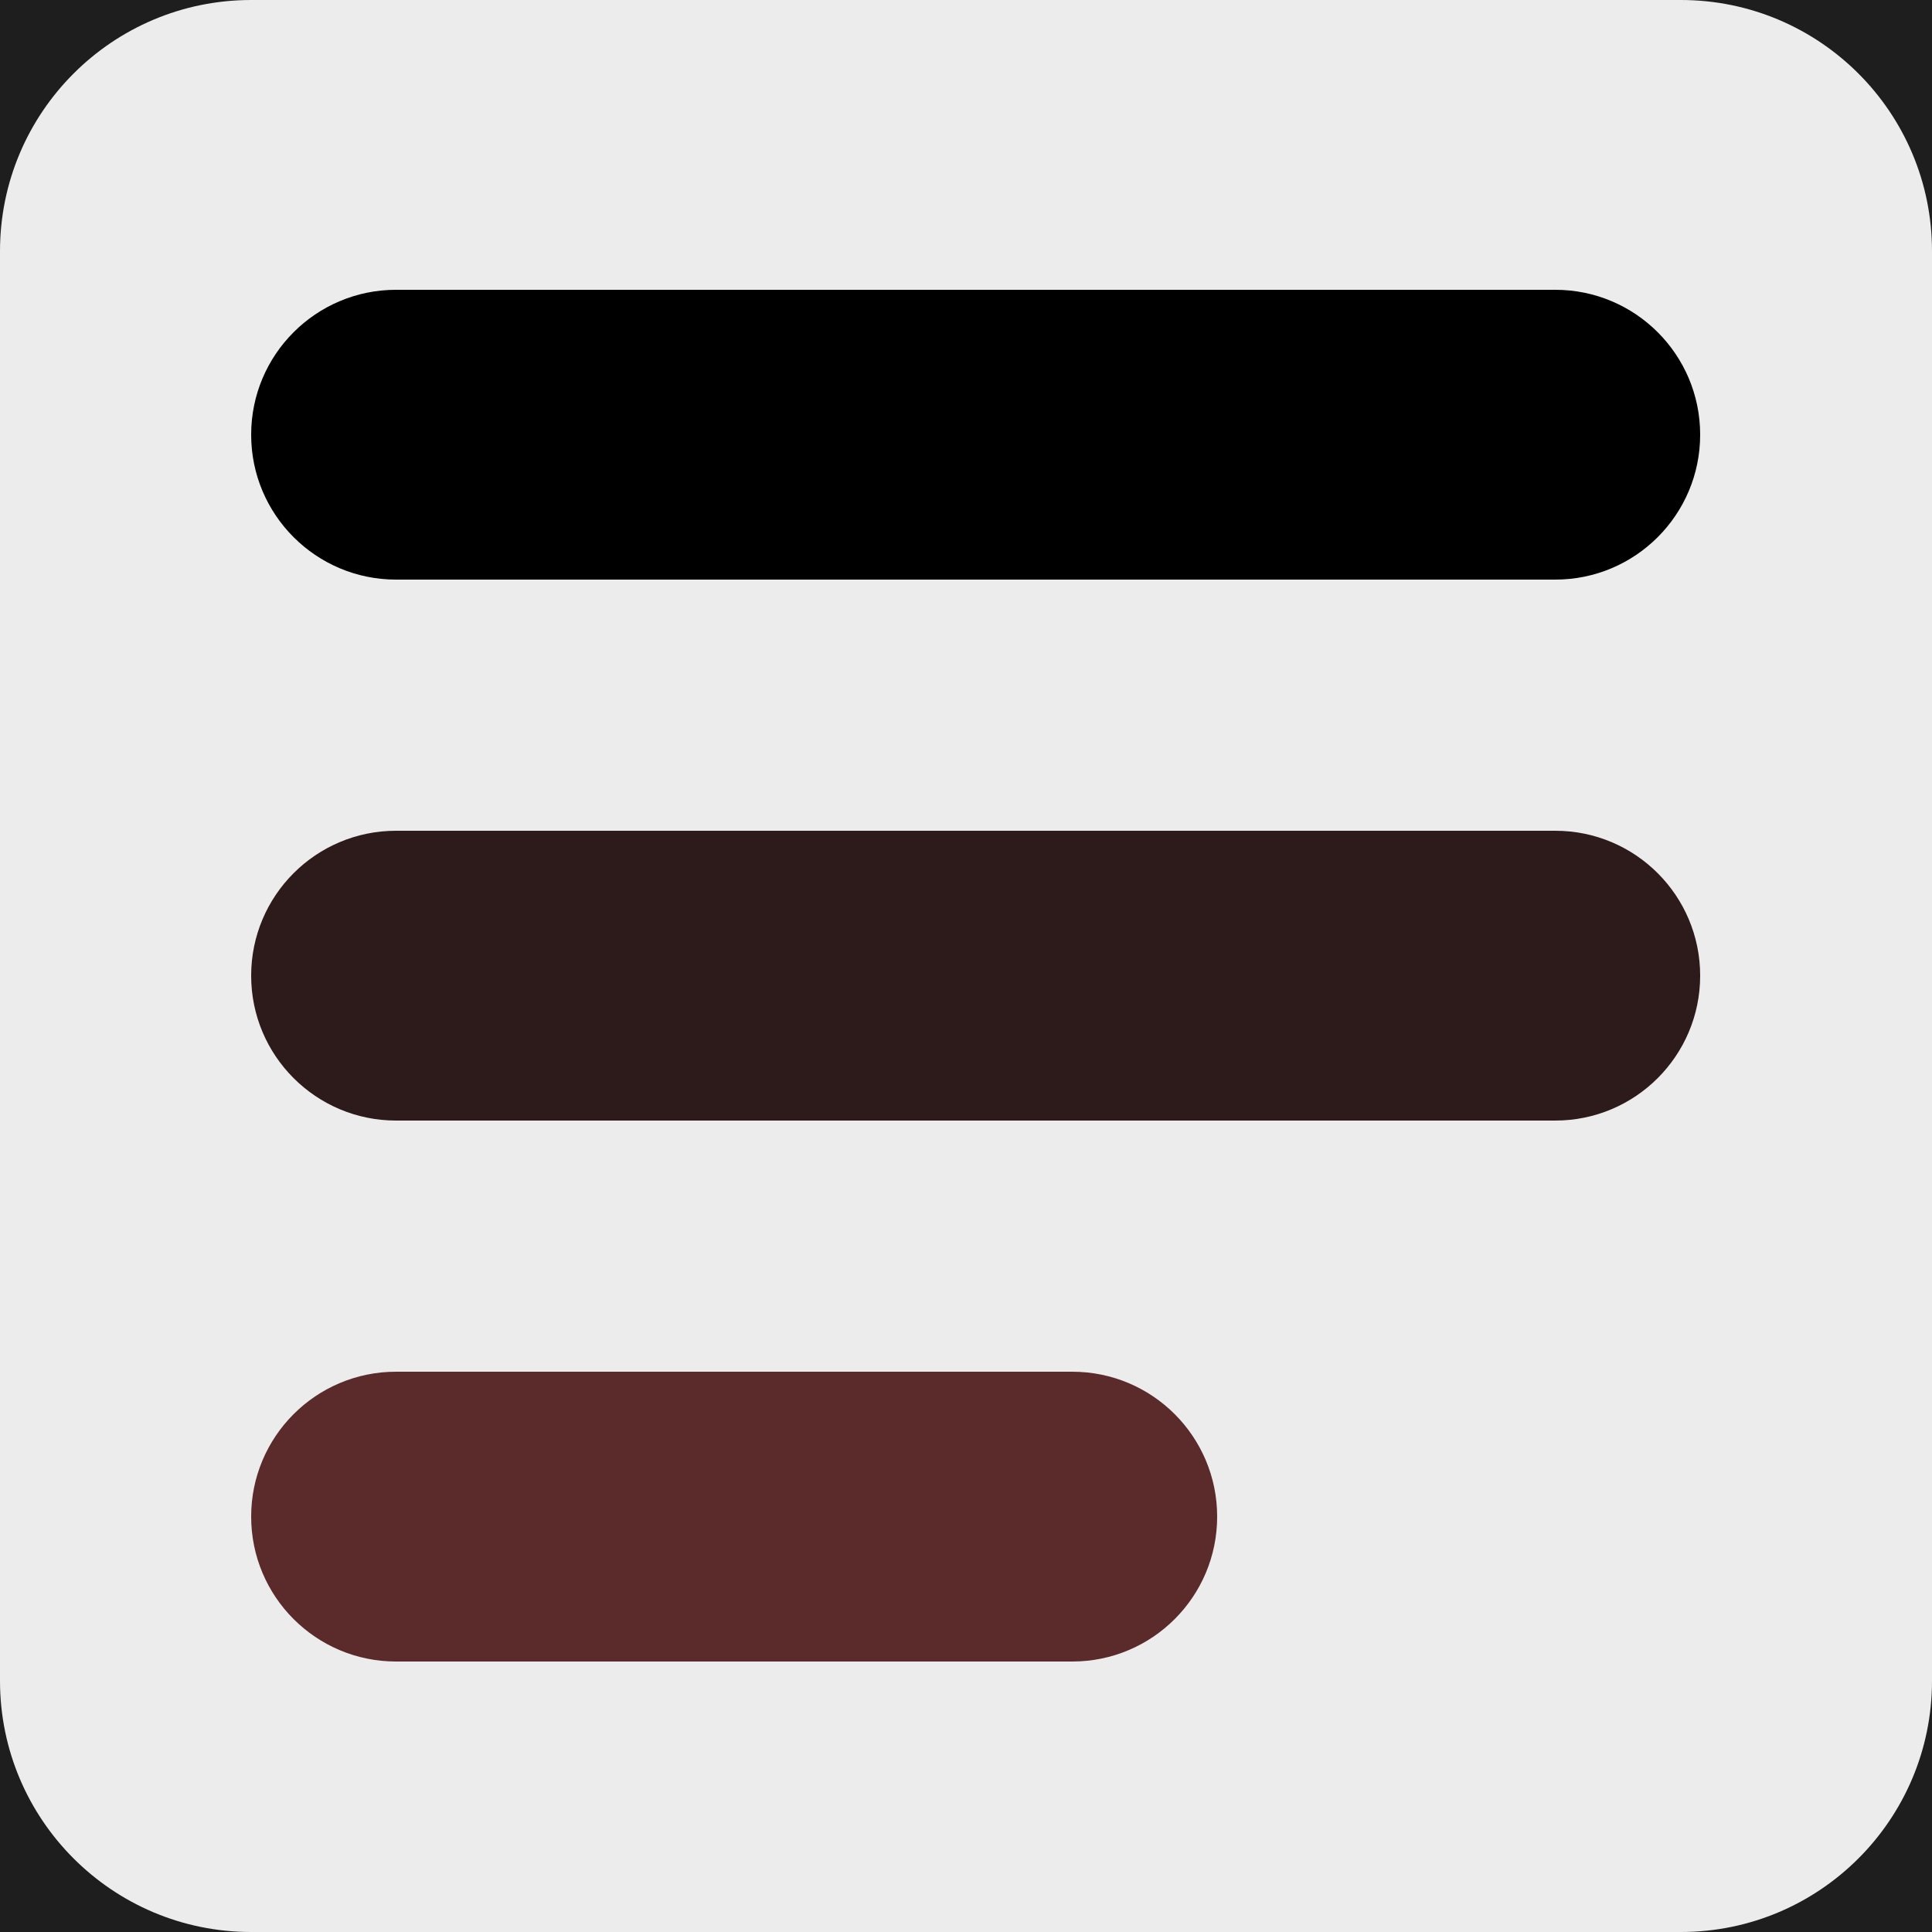
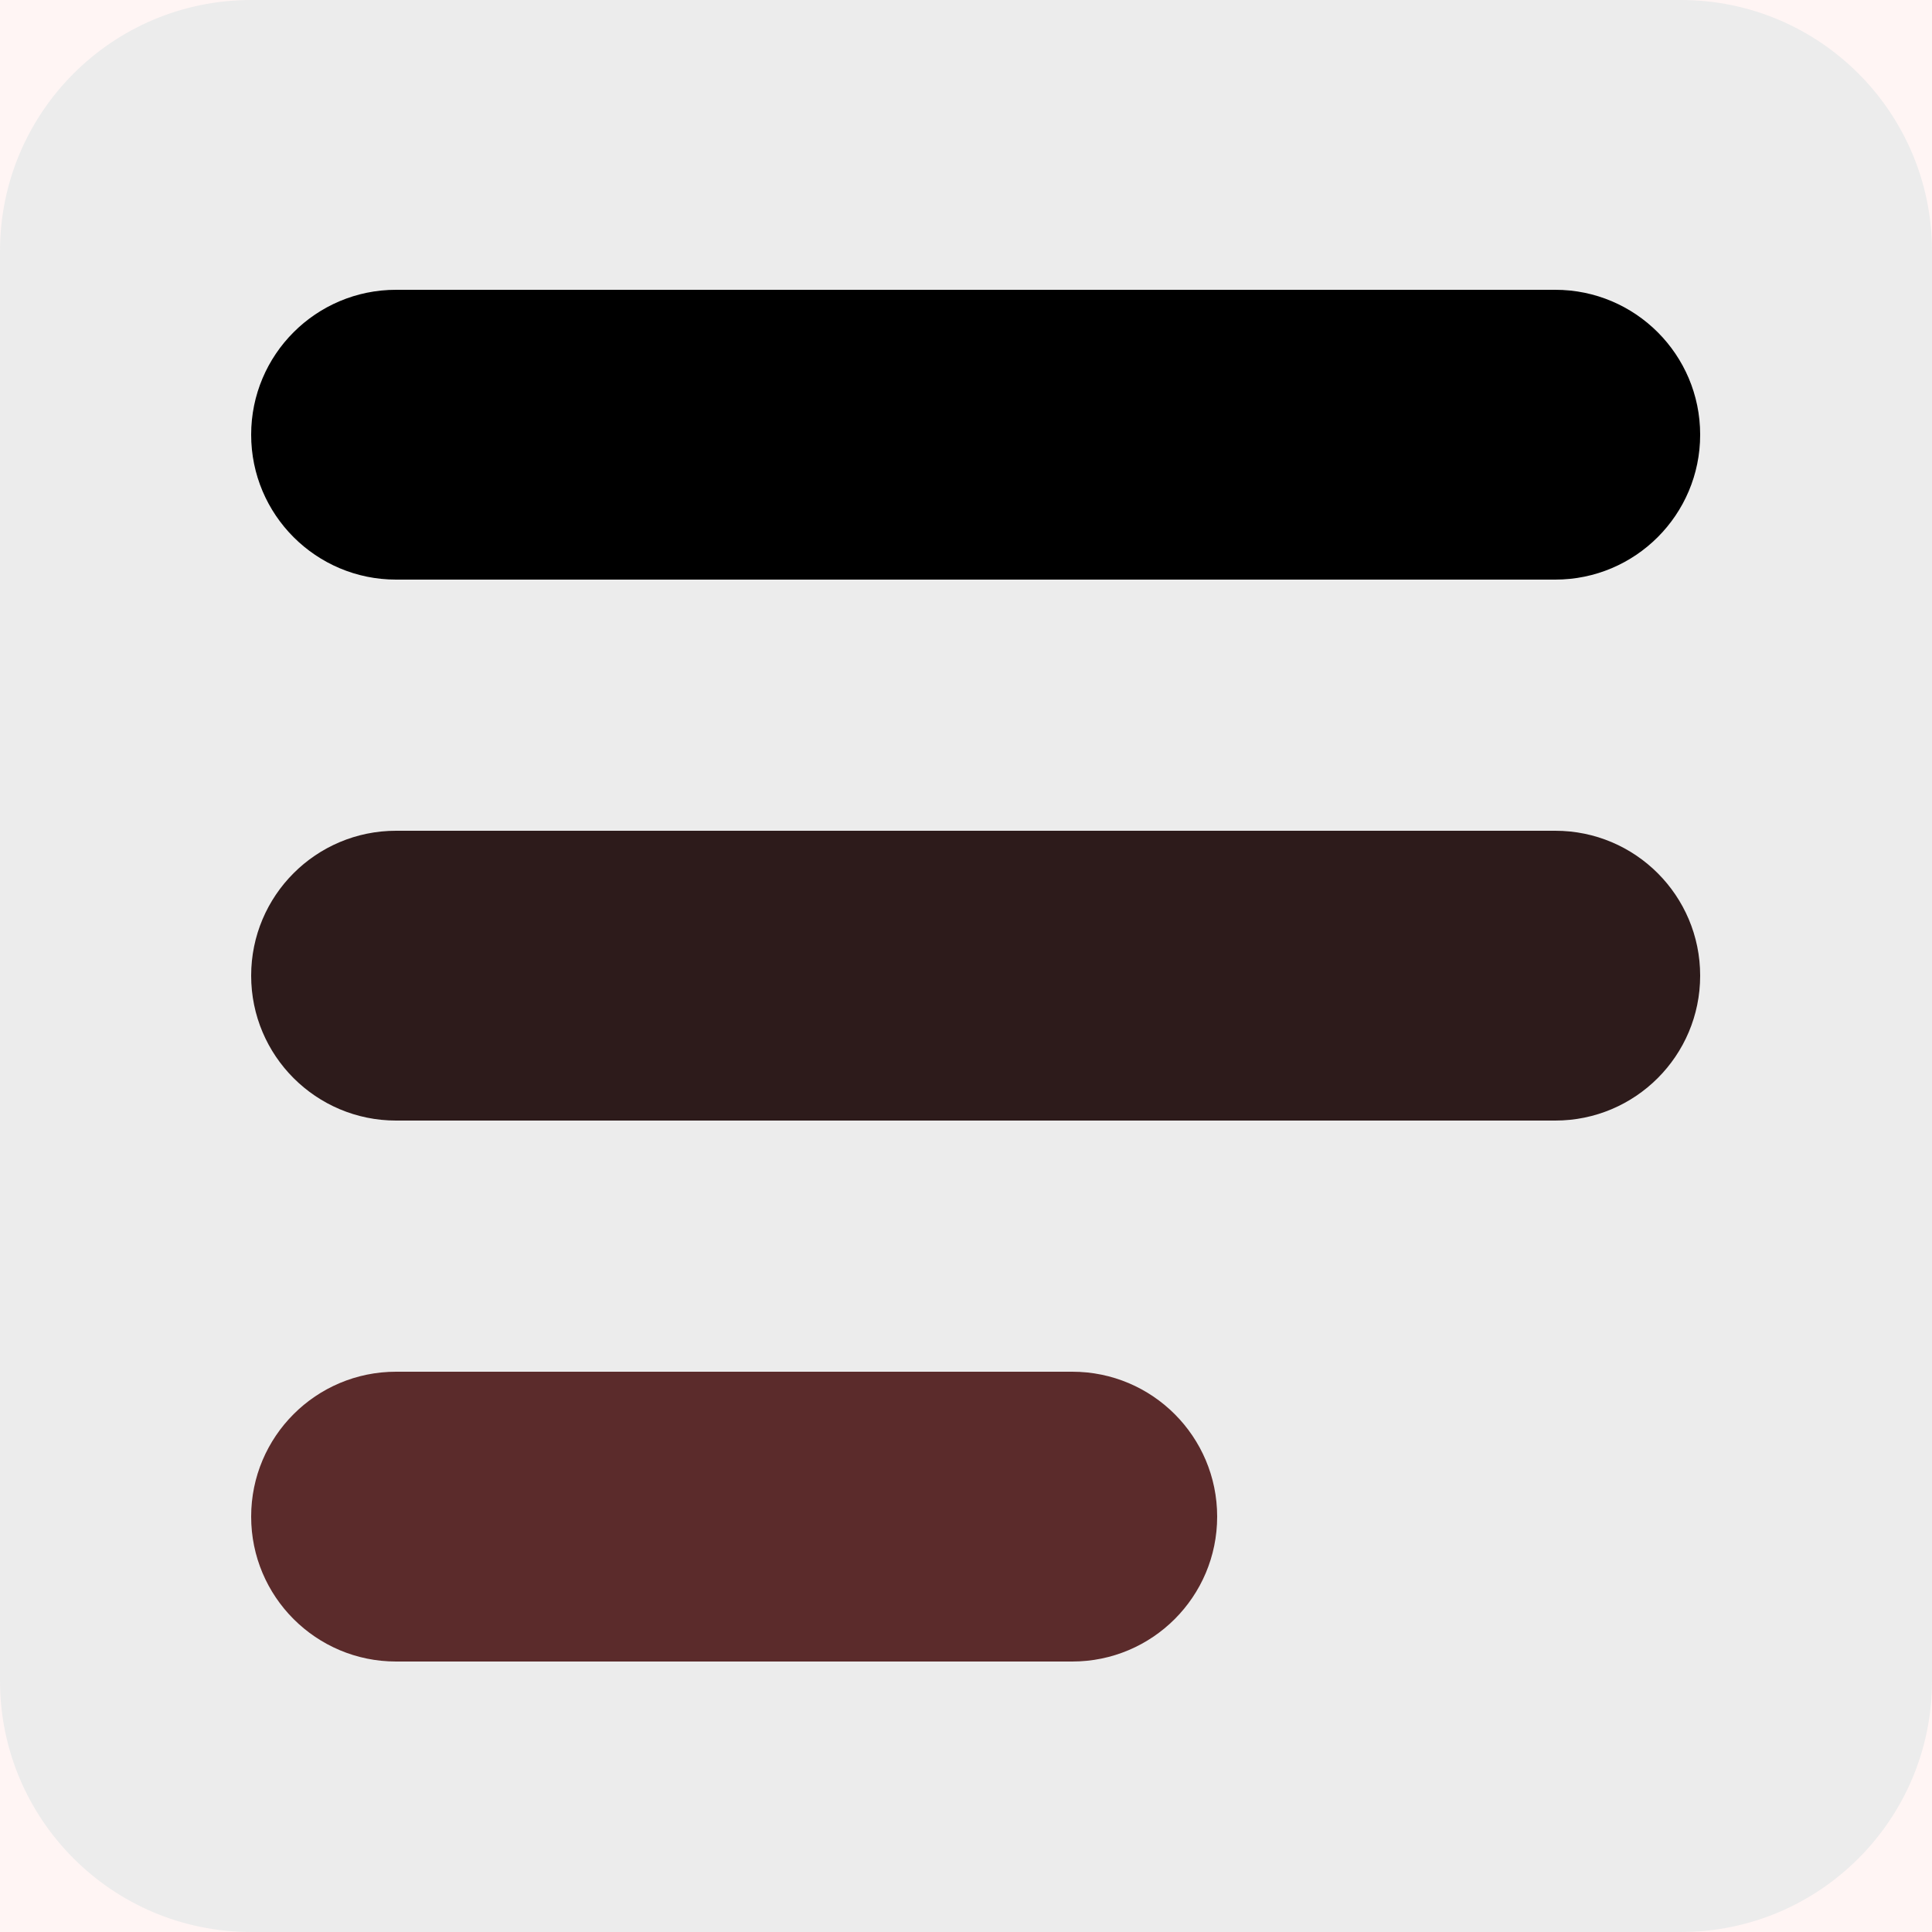
<svg xmlns="http://www.w3.org/2000/svg" width="100" height="100" viewBox="0 0 100 100" fill="none">
-   <rect width="100" height="100" fill="#1E1E1E" />
+   <rect width="100" height="100" fill="#fff5f4" />
  <rect width="100" height="100" rx="13" fill="#ECECEC" />
  <rect x="13" y="15" width="75" height="15" rx="7.5" fill="black" />
  <rect x="13" y="71" width="50" height="15" rx="7.5" fill="#5B2B2B" />
  <rect x="13" y="43" width="75" height="15" rx="7.5" fill="#2D1B1B" />
</svg>
